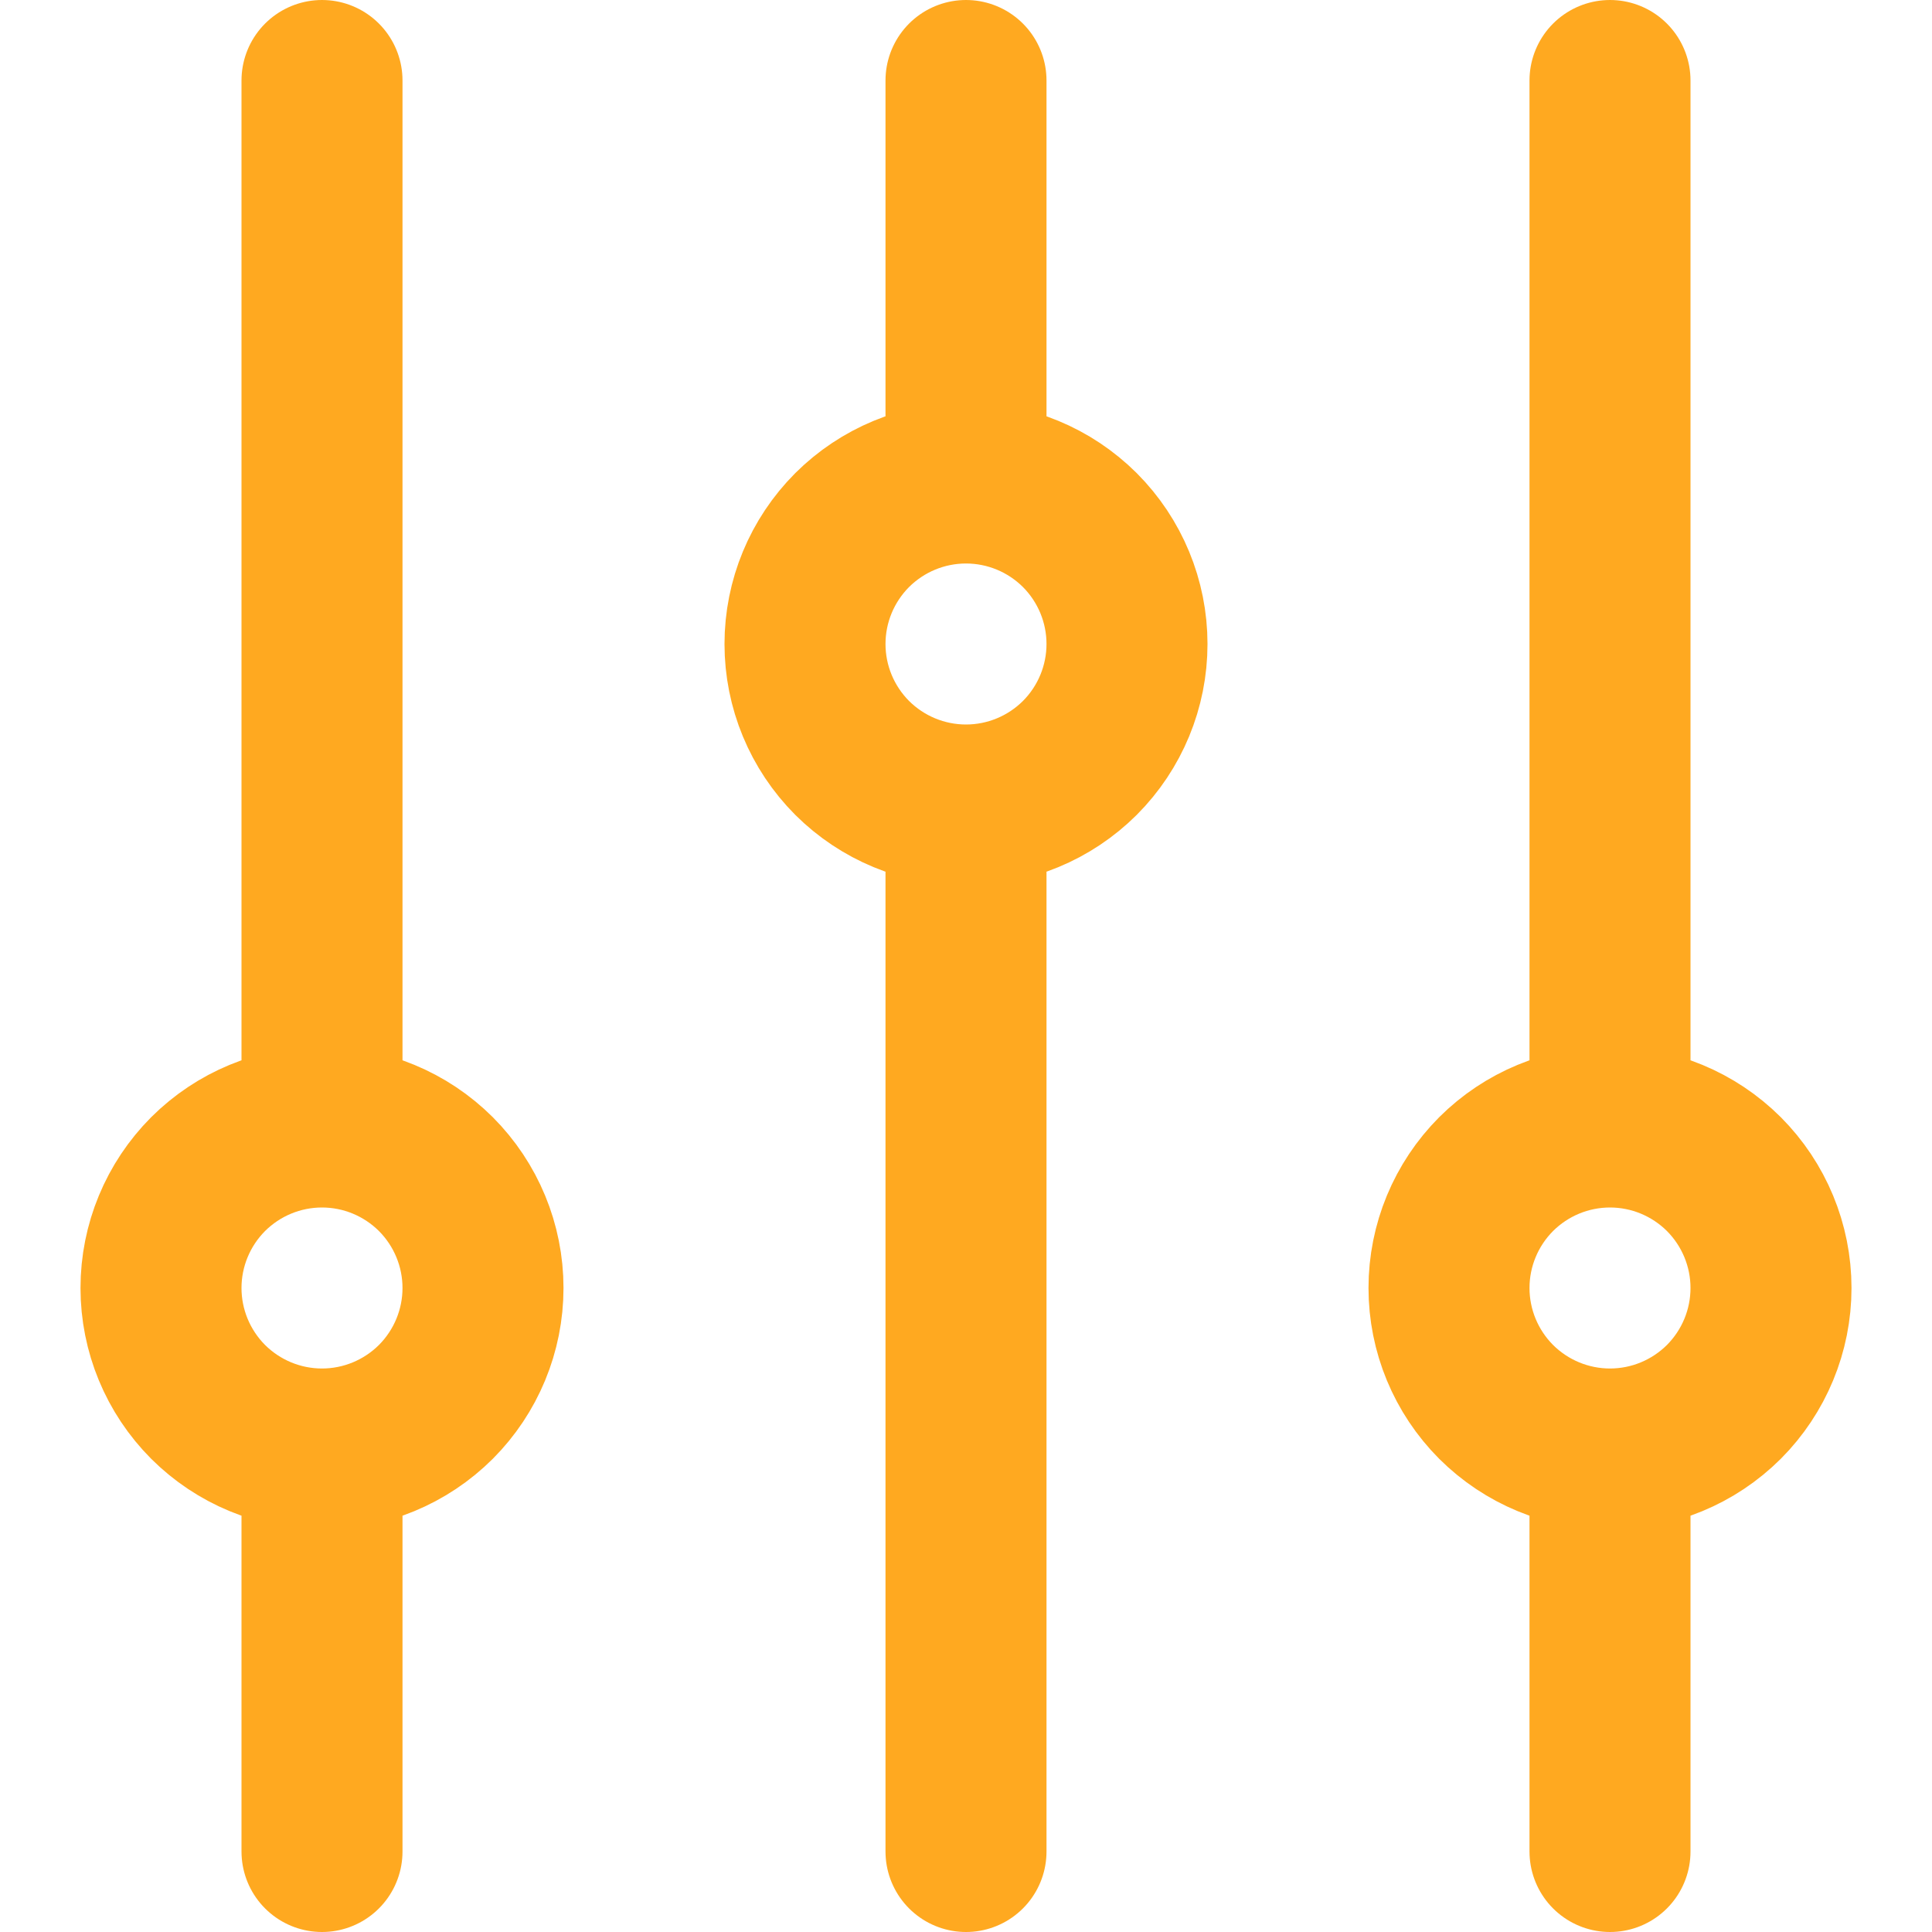
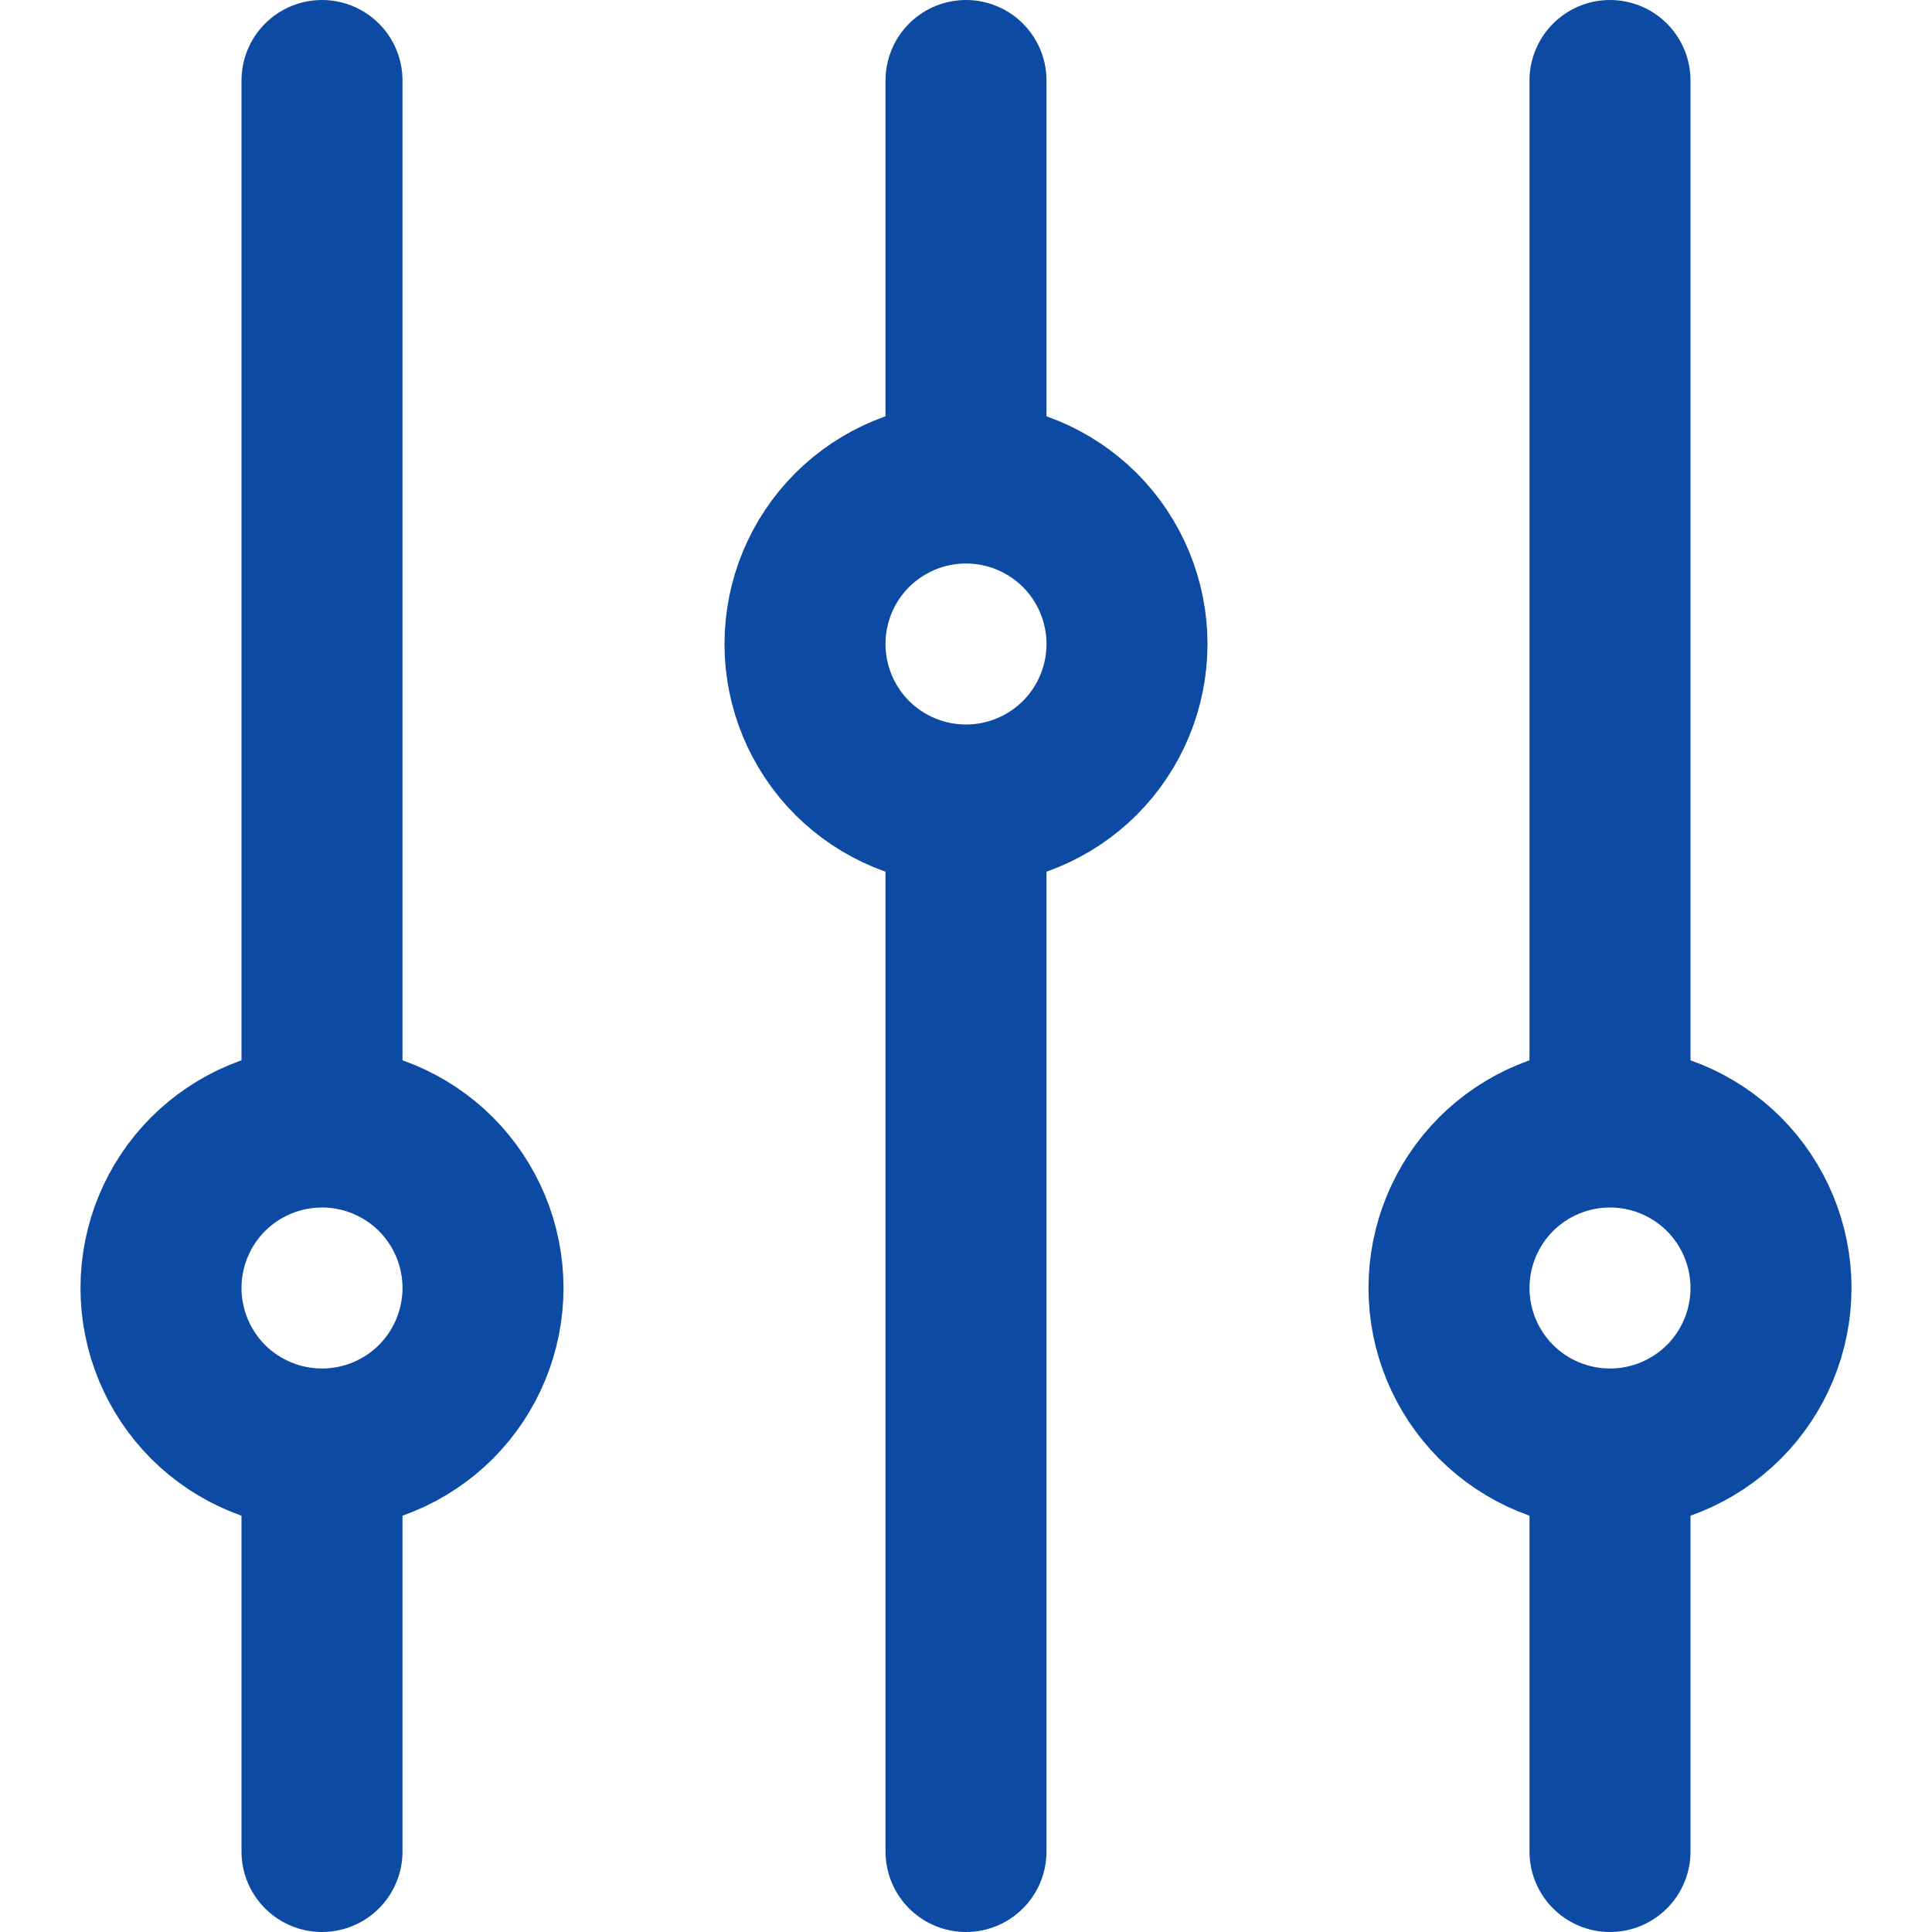
<svg xmlns="http://www.w3.org/2000/svg" width="18" height="18" viewBox="0 0 18 18" fill="none">
-   <path d="M3 10.5V0.75M3 10.5C3.398 10.5 3.779 10.658 4.061 10.939C4.342 11.221 4.5 11.602 4.5 12C4.5 12.398 4.342 12.779 4.061 13.061C3.779 13.342 3.398 13.5 3 13.5M3 10.5C2.602 10.5 2.221 10.658 1.939 10.939C1.658 11.221 1.5 11.602 1.5 12C1.5 12.398 1.658 12.779 1.939 13.061C2.221 13.342 2.602 13.5 3 13.5M3 17.25V13.5M15 10.5V0.75M15 10.5C15.398 10.5 15.779 10.658 16.061 10.939C16.342 11.221 16.5 11.602 16.5 12C16.5 12.398 16.342 12.779 16.061 13.061C15.779 13.342 15.398 13.5 15 13.5M15 10.5C14.602 10.5 14.221 10.658 13.939 10.939C13.658 11.221 13.5 11.602 13.5 12C13.5 12.398 13.658 12.779 13.939 13.061C14.221 13.342 14.602 13.5 15 13.5M15 17.25V13.5M9 4.5V0.75M9 4.5C9.398 4.5 9.779 4.658 10.061 4.939C10.342 5.221 10.5 5.602 10.5 6C10.5 6.398 10.342 6.779 10.061 7.061C9.779 7.342 9.398 7.5 9 7.5M9 4.5C8.602 4.5 8.221 4.658 7.939 4.939C7.658 5.221 7.5 5.602 7.5 6C7.5 6.398 7.658 6.779 7.939 7.061C8.221 7.342 8.602 7.5 9 7.5M9 17.25V7.5" stroke="#FFA920" stroke-width="1.5" stroke-linecap="round" stroke-linejoin="round" />
+   <path d="M3 10.5V0.75M3 10.5C3.398 10.5 3.779 10.658 4.061 10.939C4.342 11.221 4.5 11.602 4.5 12C4.5 12.398 4.342 12.779 4.061 13.061C3.779 13.342 3.398 13.5 3 13.5M3 10.5C2.602 10.5 2.221 10.658 1.939 10.939C1.658 11.221 1.5 11.602 1.5 12C1.5 12.398 1.658 12.779 1.939 13.061C2.221 13.342 2.602 13.5 3 13.5M3 17.25V13.5M15 10.5V0.75M15 10.5C15.398 10.5 15.779 10.658 16.061 10.939C16.342 11.221 16.5 11.602 16.5 12C16.5 12.398 16.342 12.779 16.061 13.061C15.779 13.342 15.398 13.5 15 13.5M15 10.5C14.602 10.5 14.221 10.658 13.939 10.939C13.658 11.221 13.5 11.602 13.5 12C13.5 12.398 13.658 12.779 13.939 13.061C14.221 13.342 14.602 13.5 15 13.5M15 17.25V13.5M9 4.5V0.75M9 4.5C9.398 4.5 9.779 4.658 10.061 4.939C10.342 5.221 10.5 5.602 10.5 6C10.5 6.398 10.342 6.779 10.061 7.061C9.779 7.342 9.398 7.5 9 7.5M9 4.5C8.602 4.5 8.221 4.658 7.939 4.939C7.658 5.221 7.5 5.602 7.5 6C7.5 6.398 7.658 6.779 7.939 7.061C8.221 7.342 8.602 7.5 9 7.5M9 17.25V7.5" stroke="#0D4AA3" stroke-width="1.5" stroke-linecap="round" stroke-linejoin="round" />
</svg>
